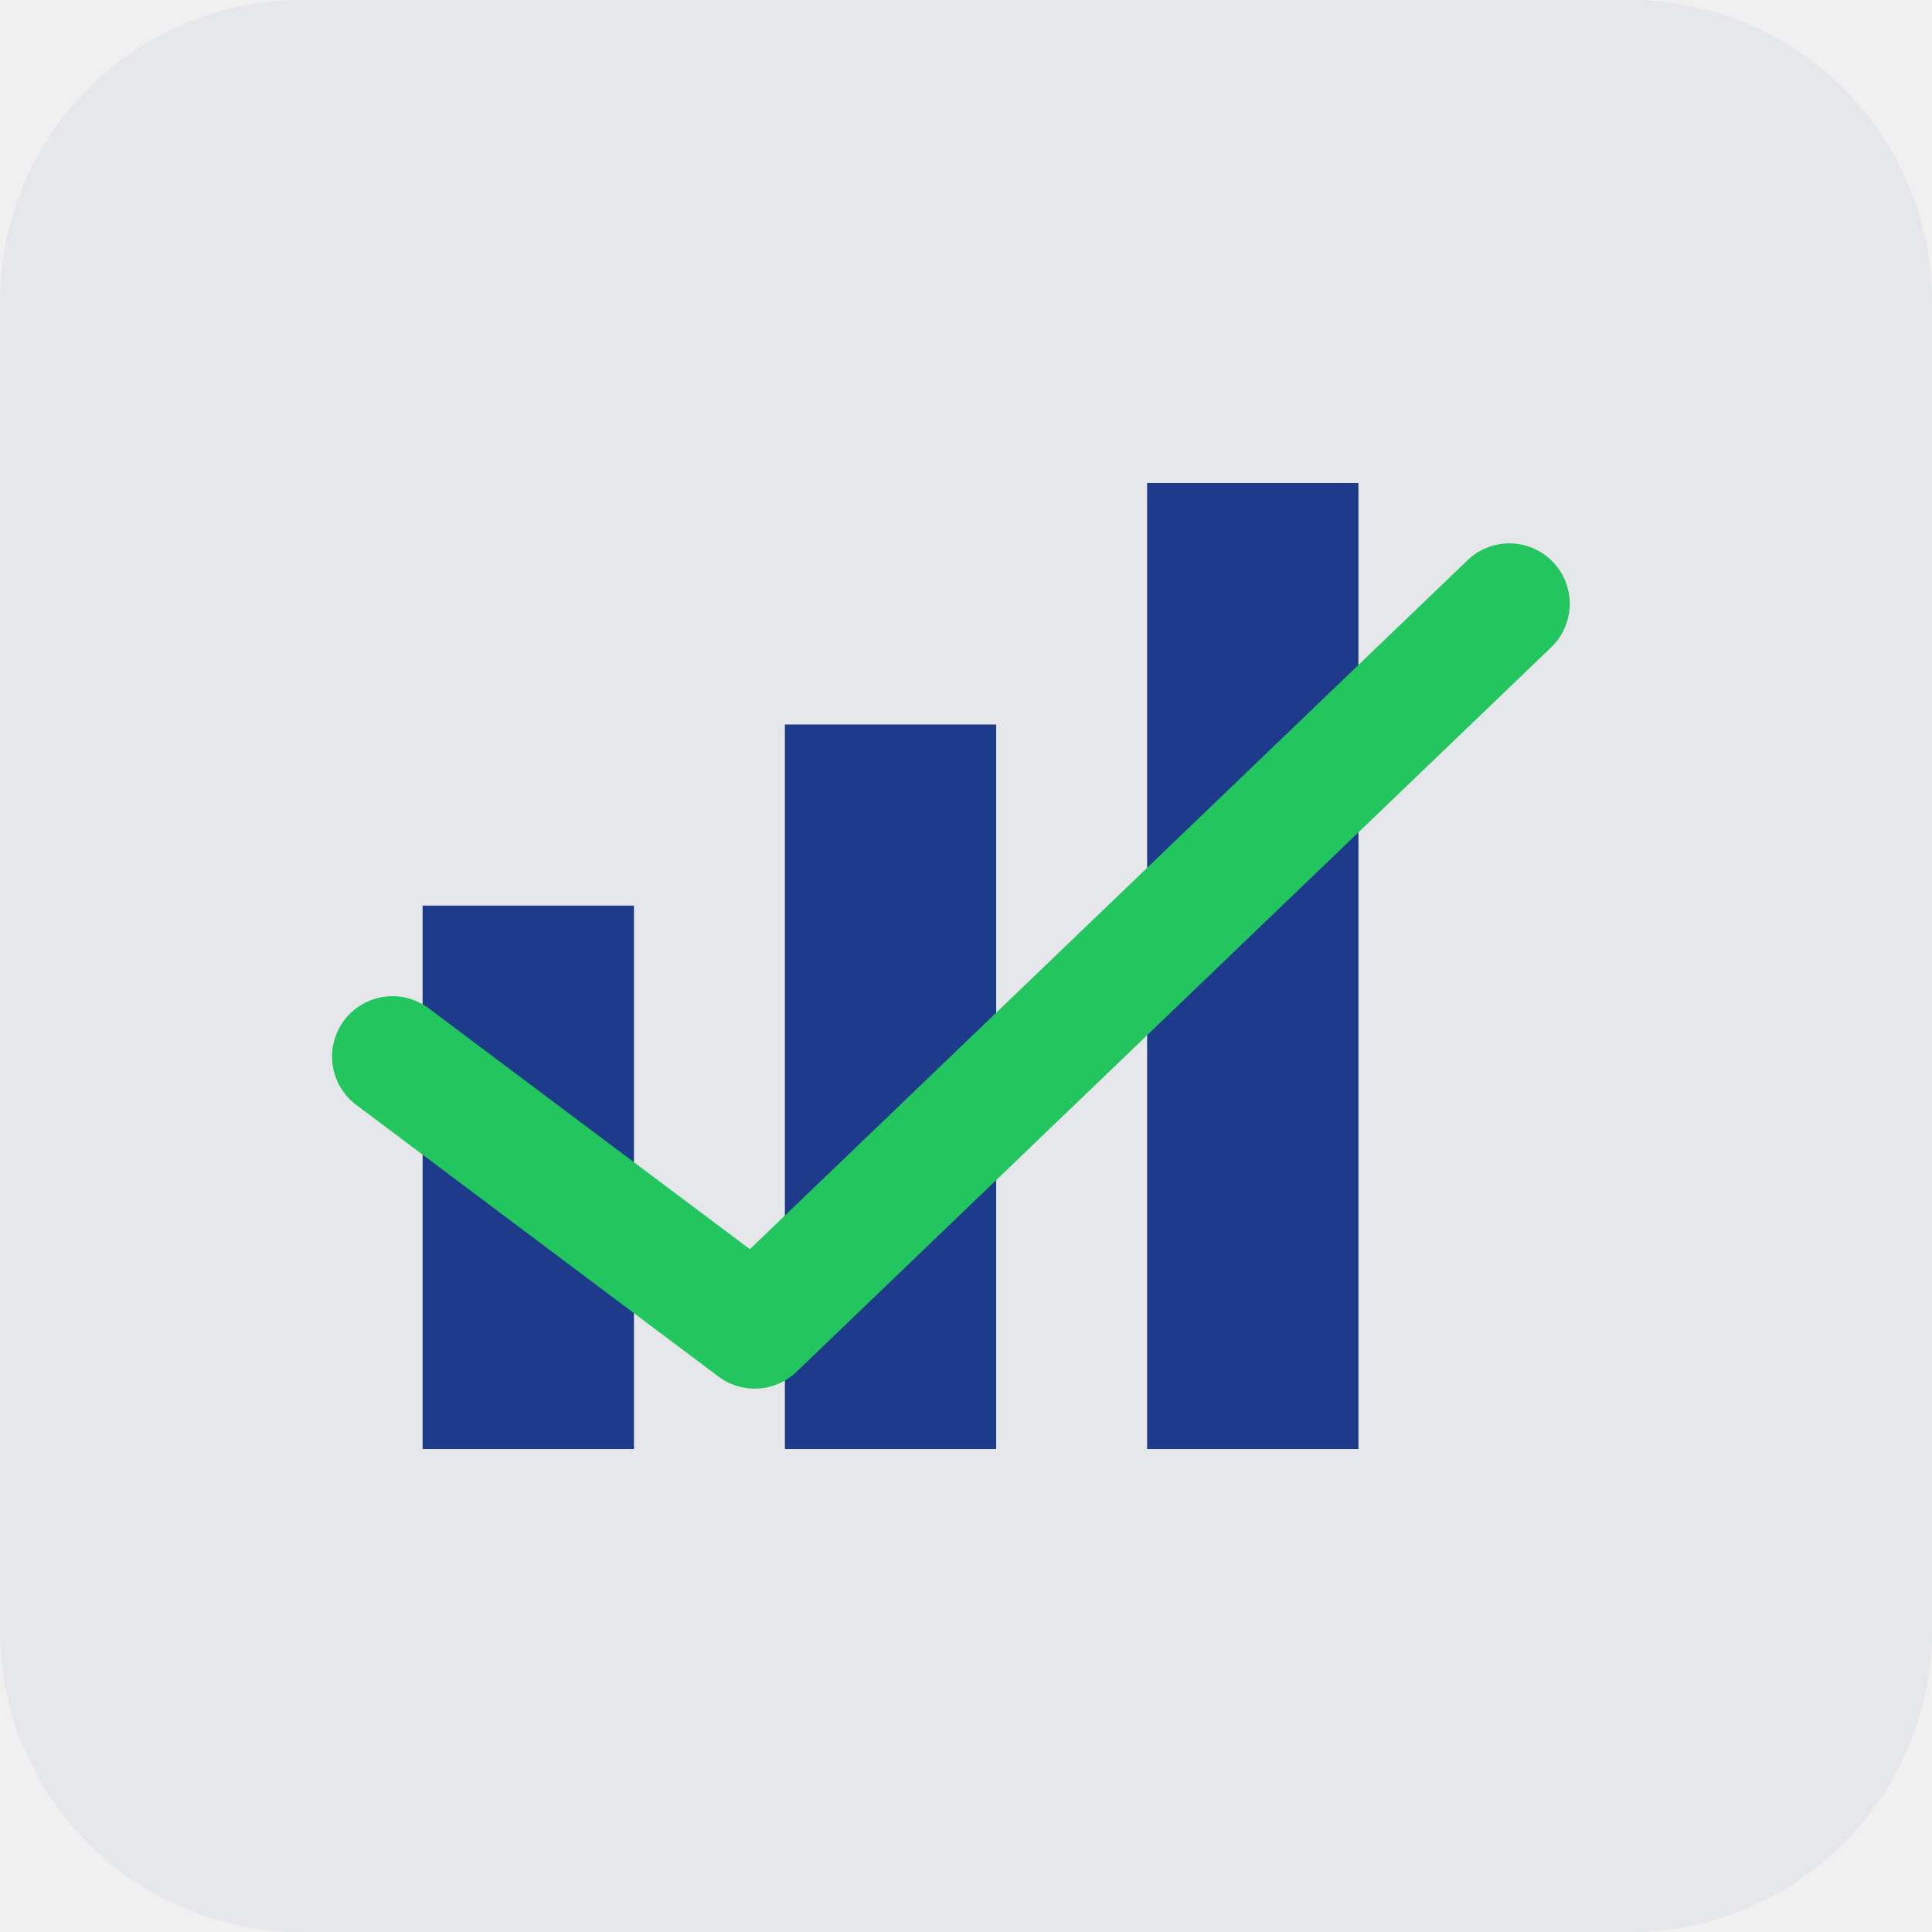
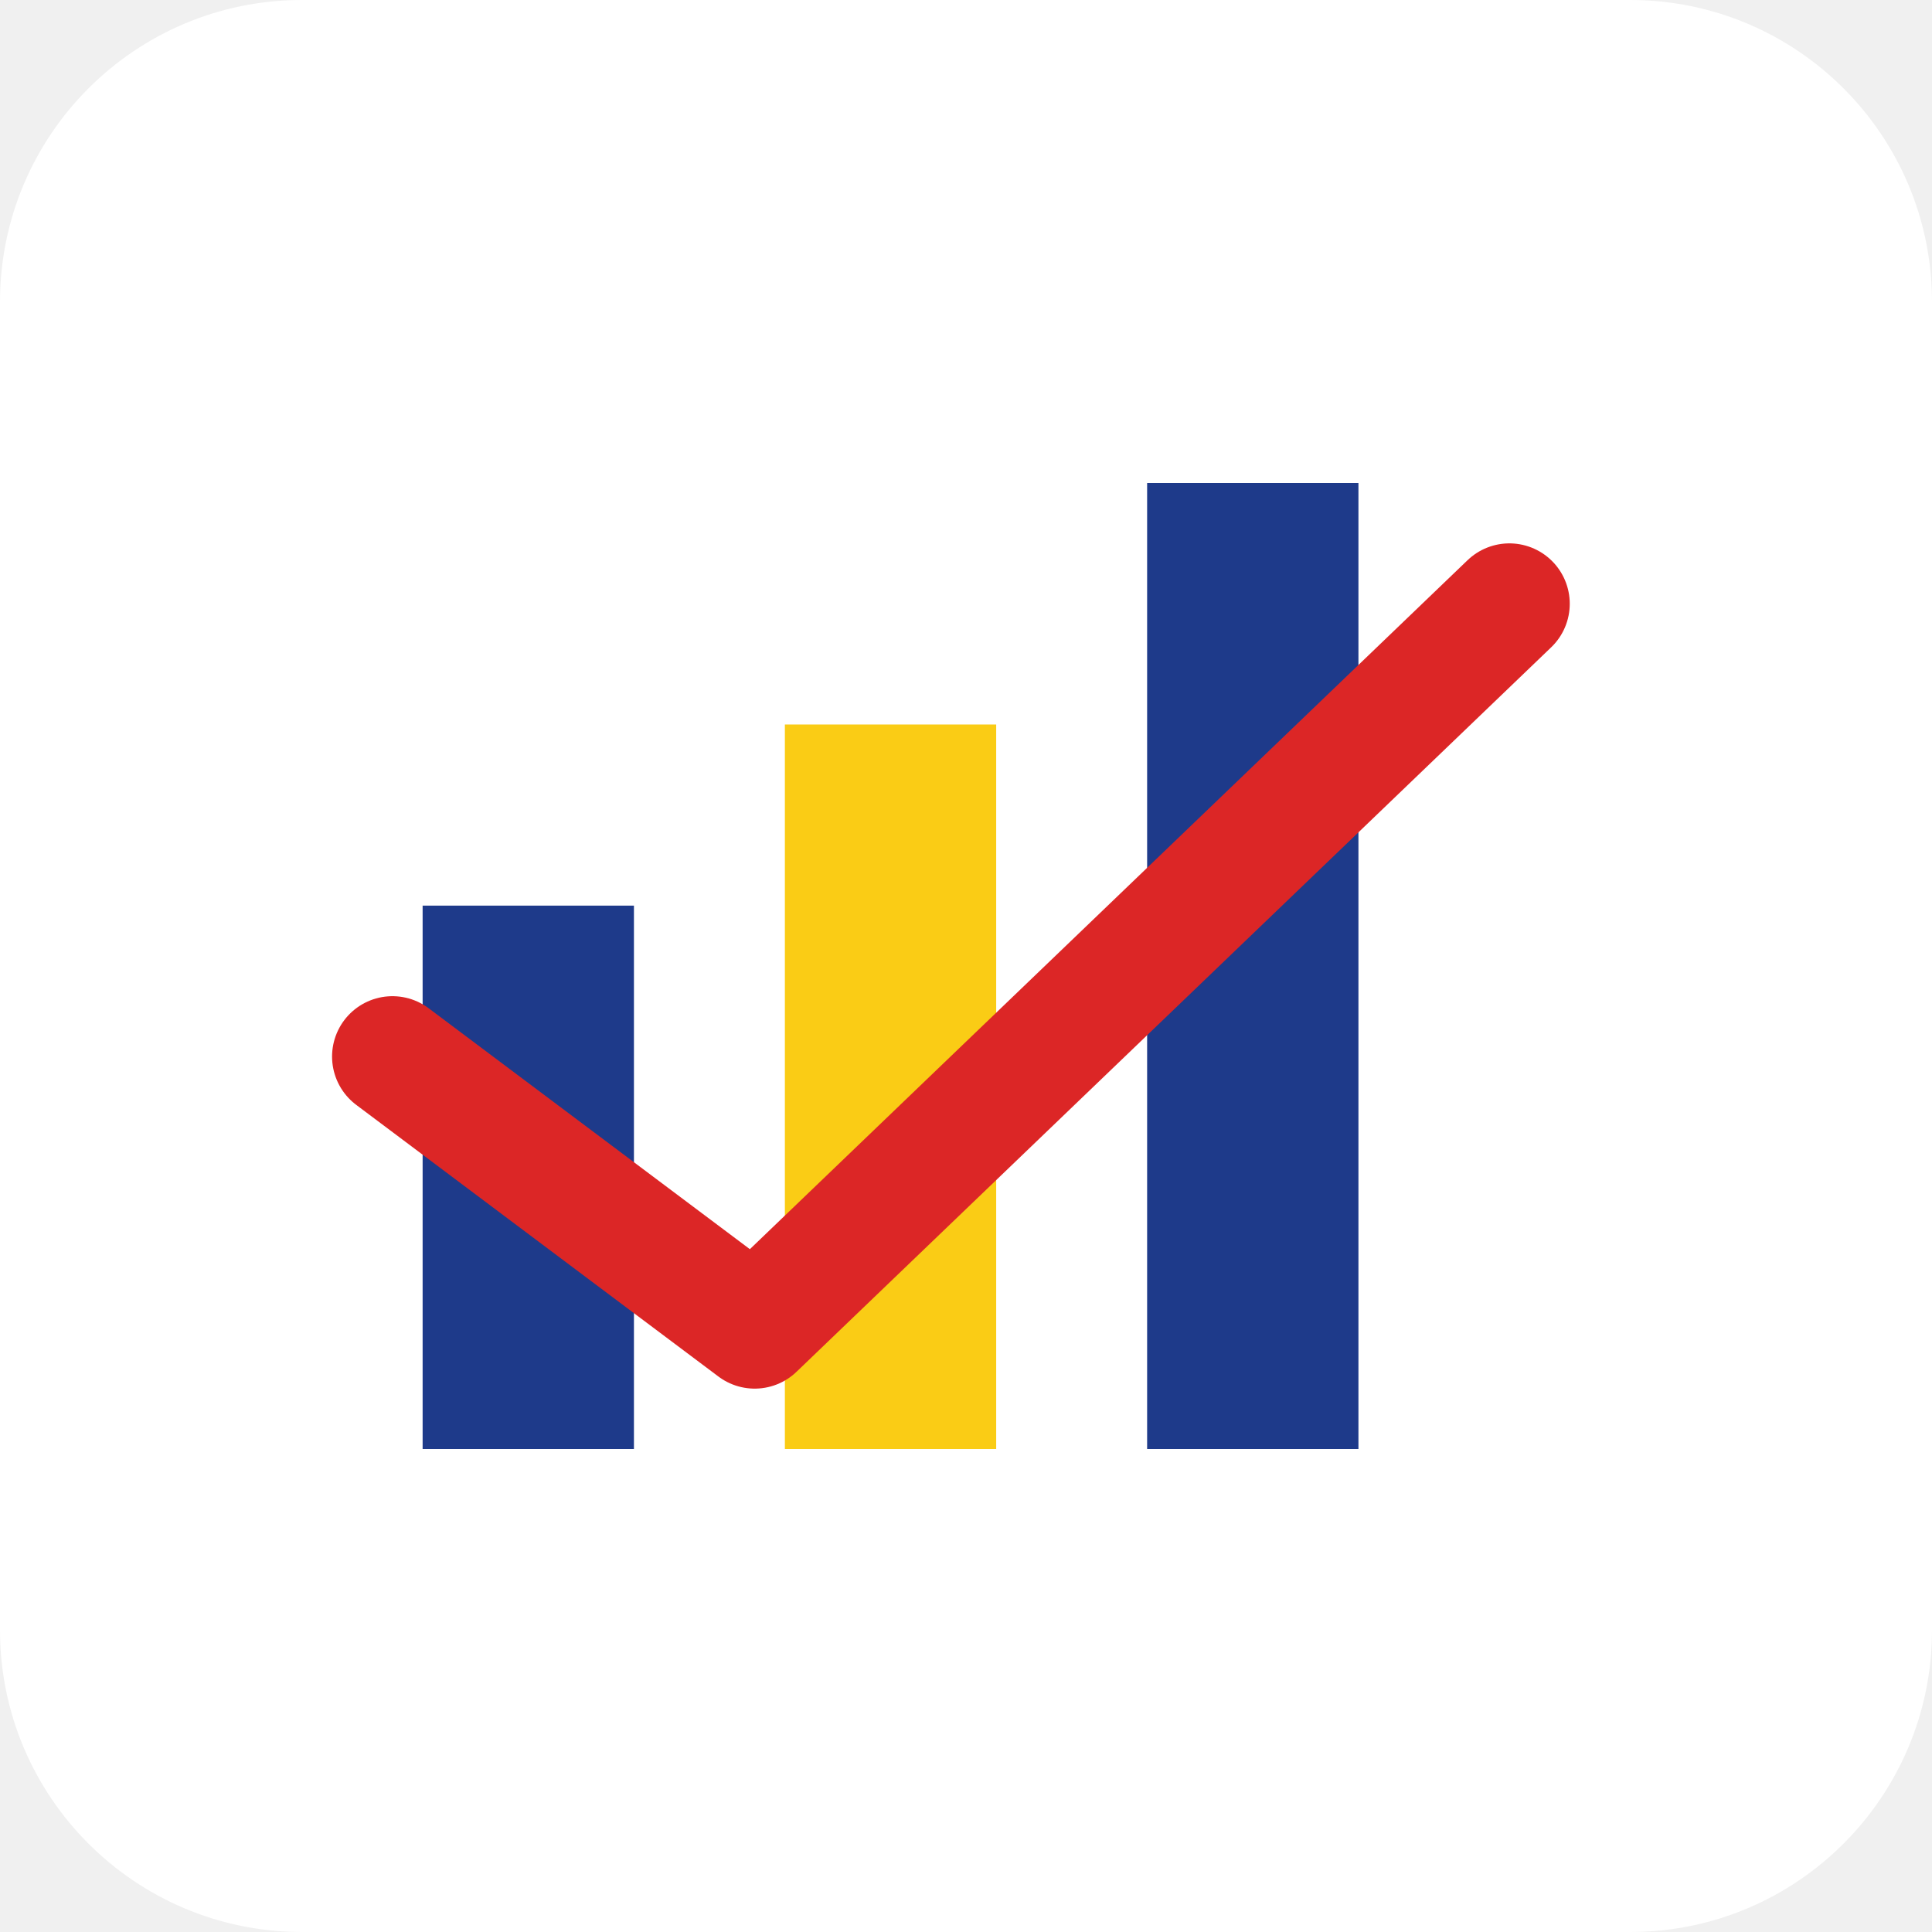
<svg xmlns="http://www.w3.org/2000/svg" width="128" height="128" viewBox="0 0 128 128">
-   <rect width="128" height="128" rx="20" fill="#E5E7EB" />
+   <rect width="128" height="128" rx="20" fill="#FFFFFF" />
  <rect x="28" y="60" width="14" height="36" fill="#1E3A8A" />
-   <rect x="52" y="48" width="14" height="48" fill="#1E3A8A" />
+   <rect x="52" y="48" width="14" height="48" fill="#FACC15" />
  <rect x="76" y="32" width="14" height="64" fill="#1E3A8A" />
-   <path d="M26 70 L50 88 L100 40" stroke="#22C55E" stroke-width="8" fill="none" stroke-linecap="round" stroke-linejoin="round" />
+   <path d="M26 70 L50 88 L100 40" stroke="#DC2626" stroke-width="8" fill="none" stroke-linecap="round" stroke-linejoin="round" />
</svg>
